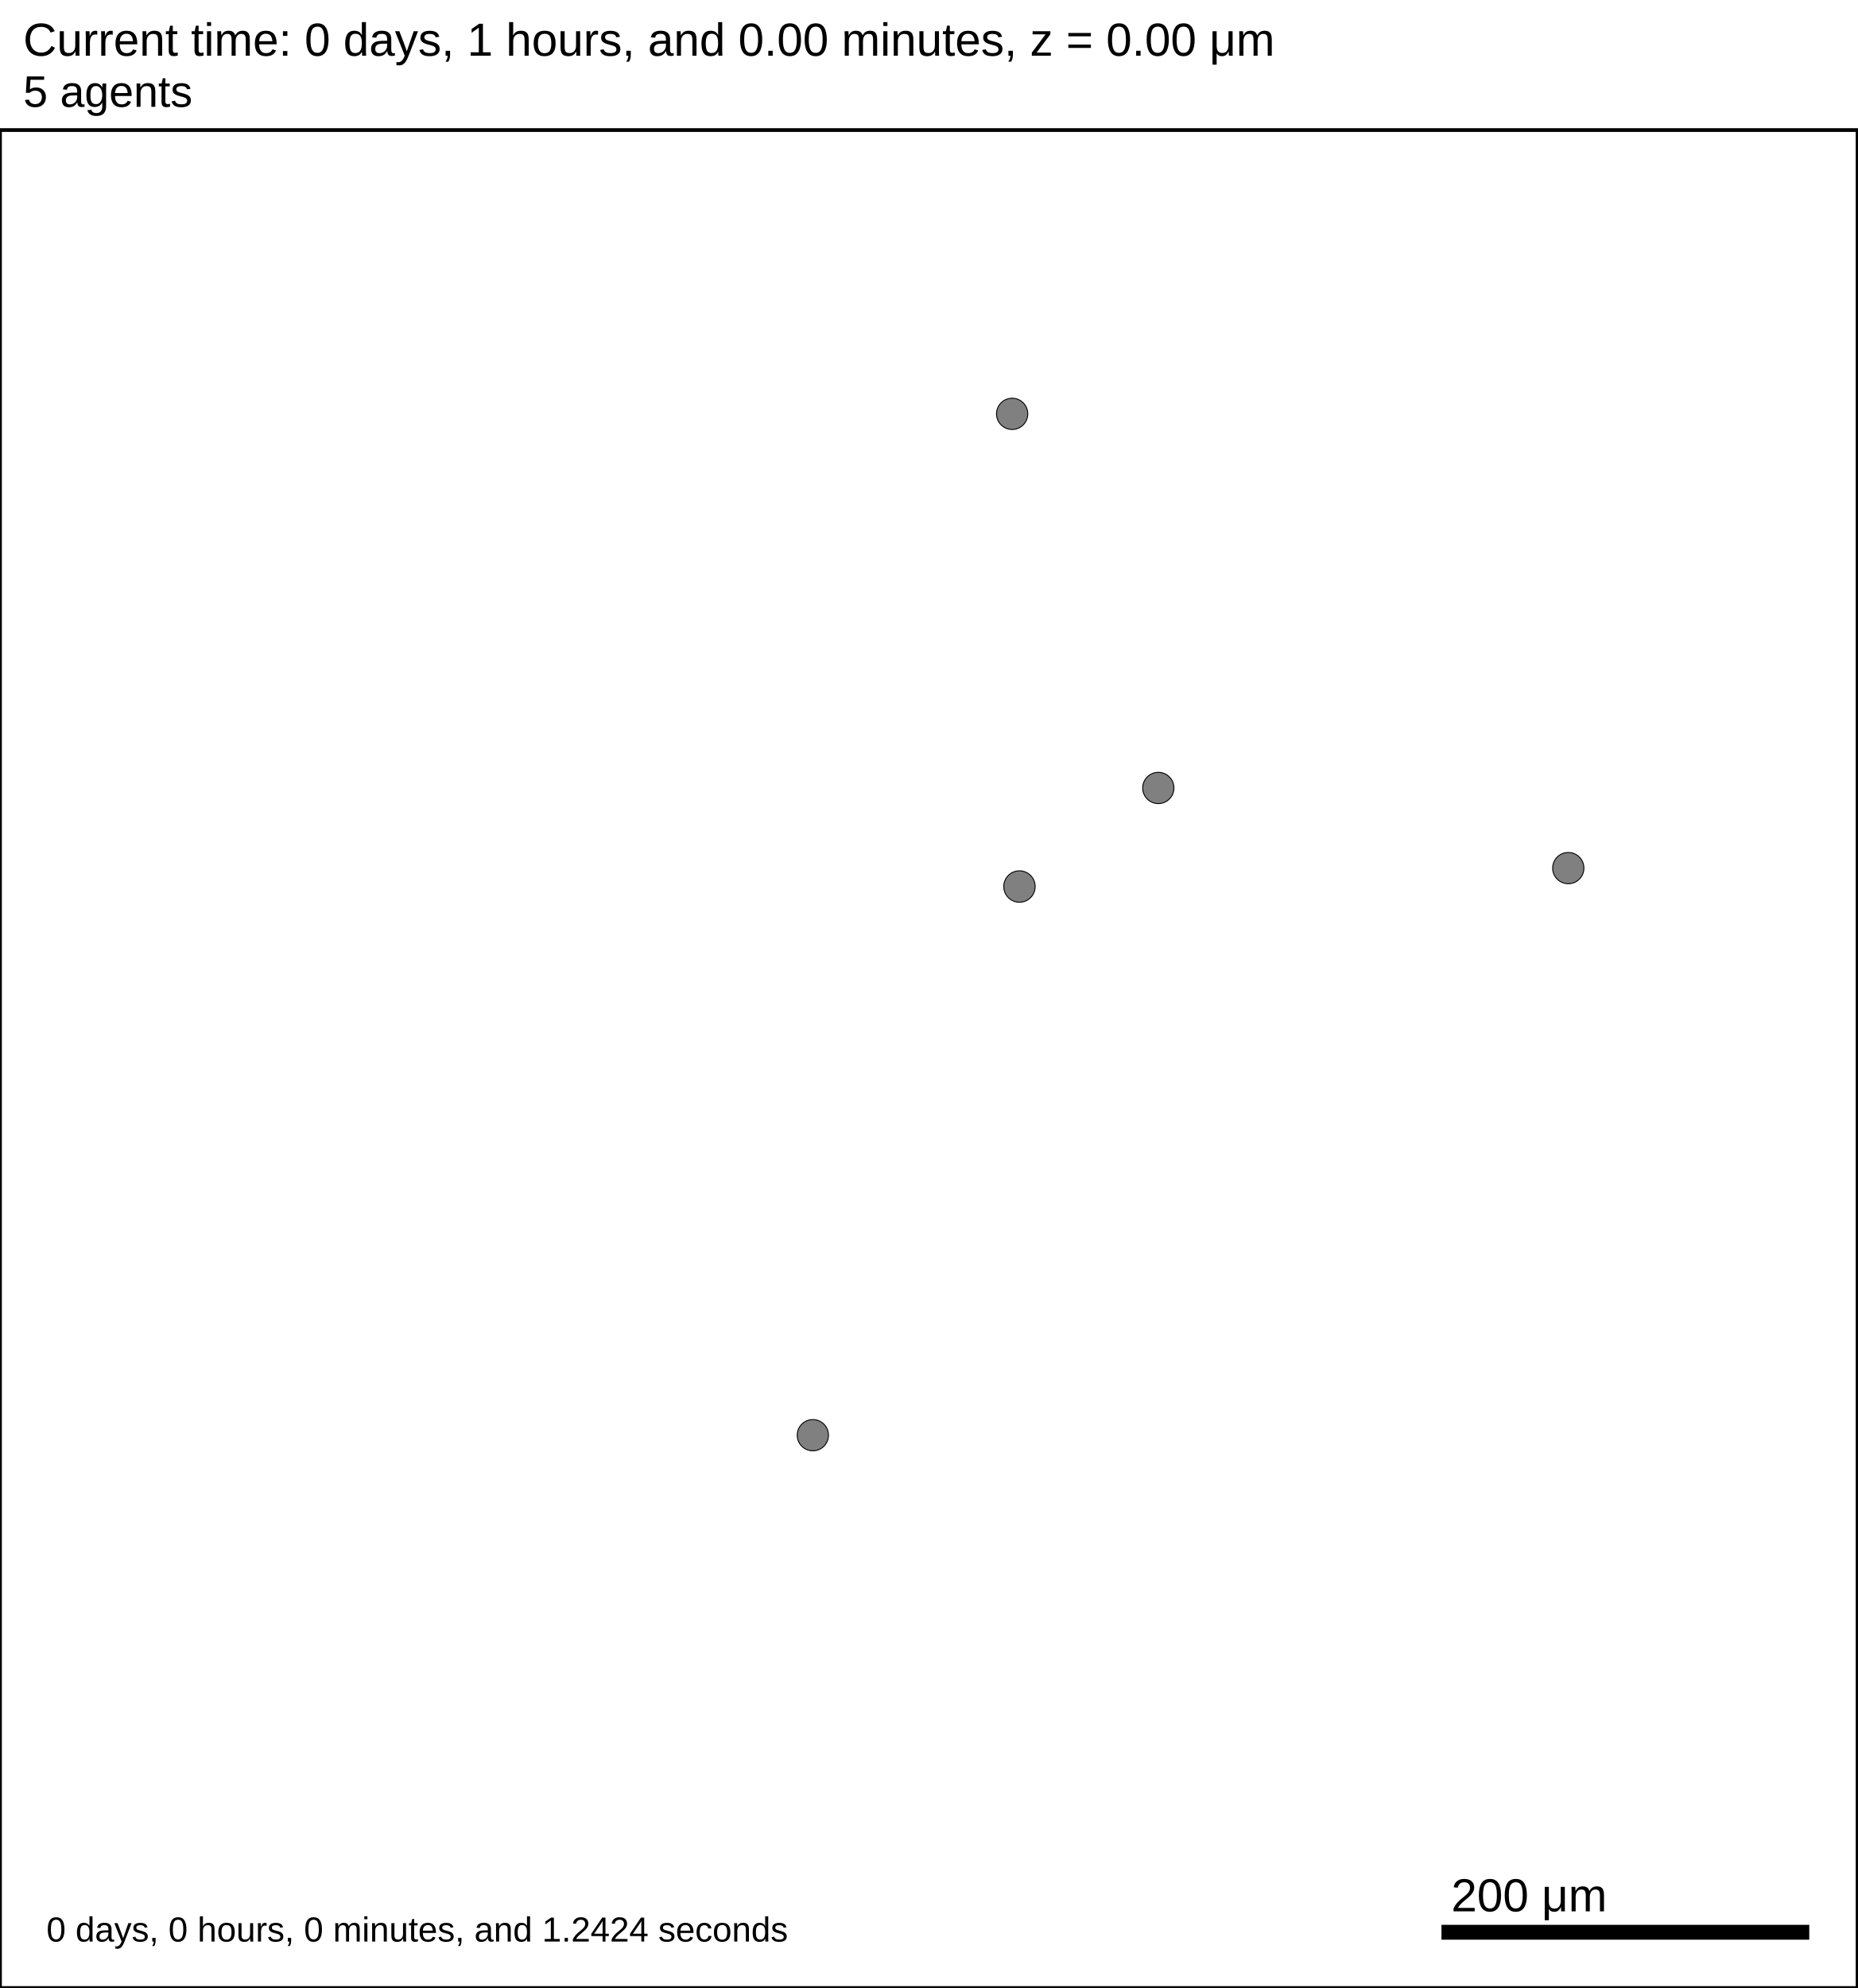
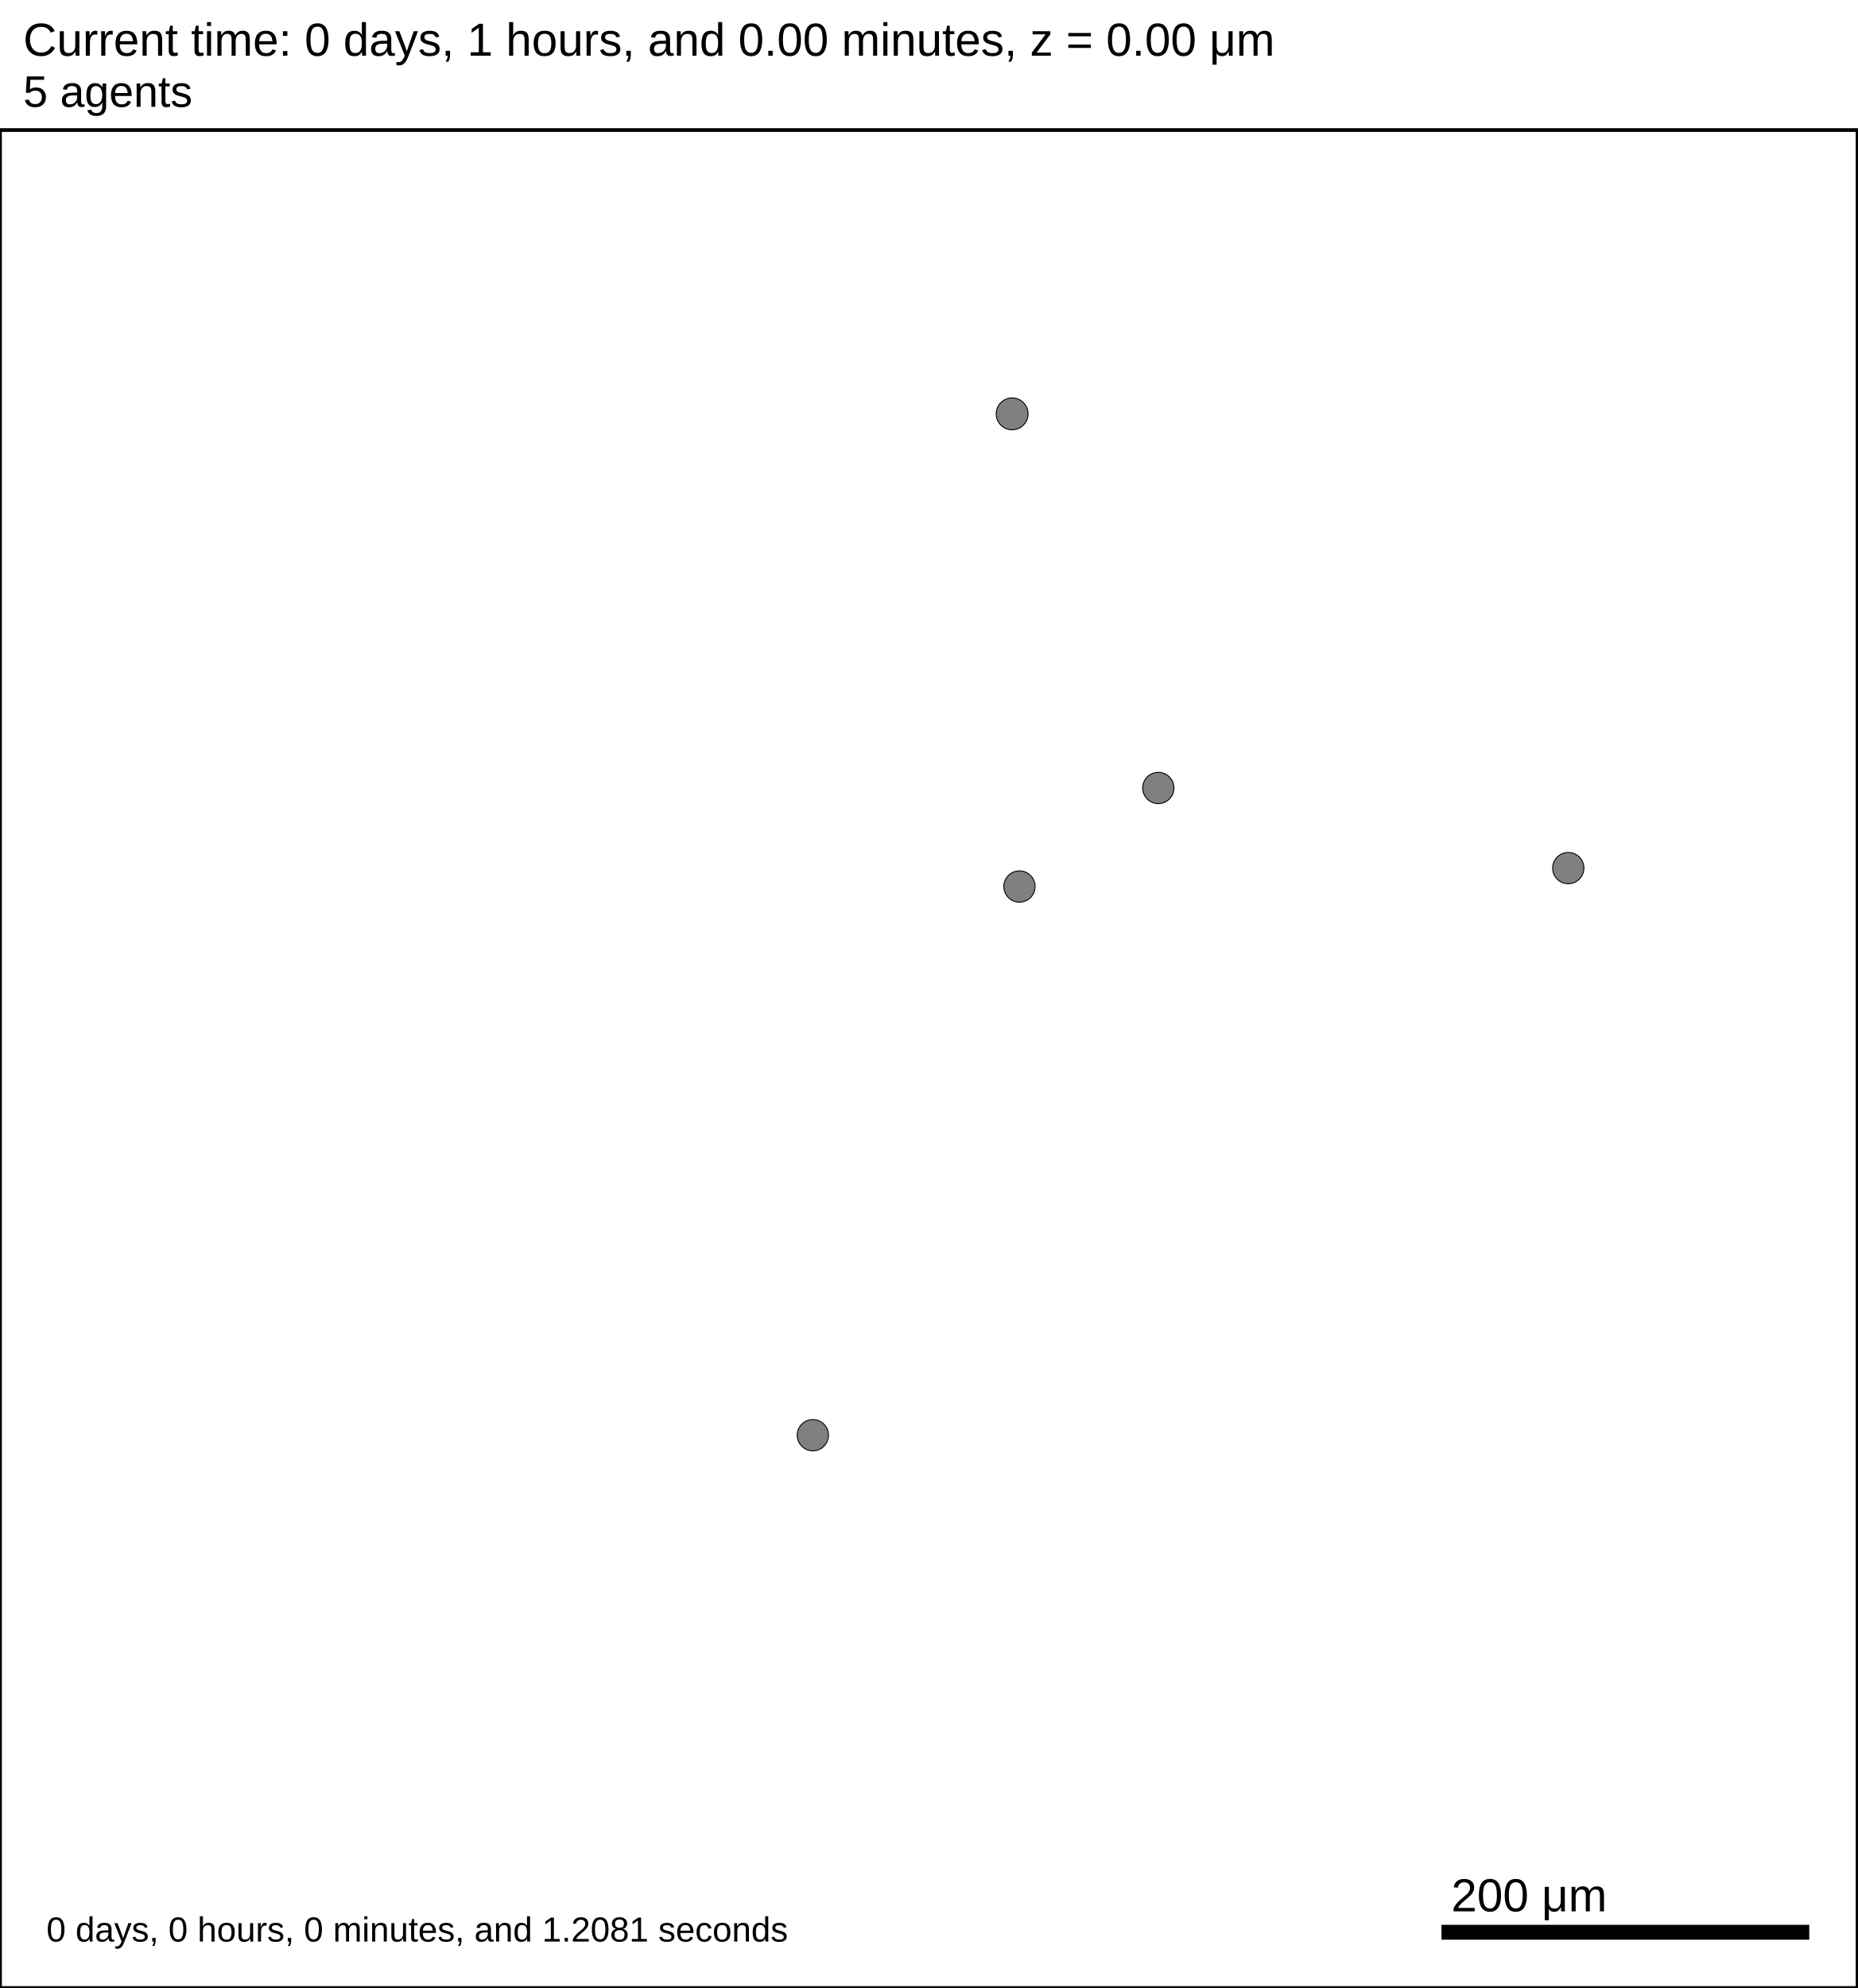
<svg xmlns="http://www.w3.org/2000/svg" version="1.1" width="1000" height="1070" id="svg2">
  <rect x="0" y="0" width="1000" height="1070" stroke-width="2" stroke="white" fill="white" />
  <text x="12.5" y="30" font-family="Arial" font-size="25" fill="black">
   Current time: 0 days, 1 hours, and 0.00 minutes, z = 0.00 μm
  </text>
  <text x="12.5" y="57.5" font-family="Arial" font-size="23.75" fill="black">
   5 agents
  </text>
  <g id="tissue" transform="translate(0,1070) scale(1,-1)">
    <g id="ECM">
  </g>
    <g id="cells">
      <g id="cell0">
-         <circle cx="548.814" cy="592.845" r="8.456" stroke-width="0.5" stroke="black" fill="grey" />
-         <circle cx="548.814" cy="592.845" r="5.083" stroke-width="0.5" stroke="grey" fill="grey" />
+         <circle cx="548.814" cy="592.845" r="8.413" stroke-width="0.5" stroke="black" fill="grey" />
+         <circle cx="548.814" cy="592.845" r="5.052" stroke-width="0.5" stroke="grey" fill="grey" />
      </g>
      <g id="cell1">
        <circle cx="844.266" cy="602.763" r="8.413" stroke-width="0.5" stroke="black" fill="grey" />
        <circle cx="844.266" cy="602.763" r="5.052" stroke-width="0.5" stroke="grey" fill="grey" />
      </g>
      <g id="cell2">
-         <circle cx="544.883" cy="847.252" r="8.413" stroke-width="0.5" stroke="black" fill="grey" />
-         <circle cx="544.883" cy="847.252" r="5.052" stroke-width="0.5" stroke="grey" fill="grey" />
+         <circle cx="544.883" cy="847.252" r="8.579" stroke-width="0.5" stroke="black" fill="grey" />
+         <circle cx="544.883" cy="847.252" r="5.175" stroke-width="0.5" stroke="grey" fill="grey" />
      </g>
      <g id="cell3">
        <circle cx="623.564" cy="645.894" r="8.413" stroke-width="0.5" stroke="black" fill="grey" />
        <circle cx="623.564" cy="645.894" r="5.052" stroke-width="0.5" stroke="grey" fill="grey" />
      </g>
      <g id="cell4">
        <circle cx="437.587" cy="297.535" r="8.413" stroke-width="0.5" stroke="black" fill="grey" />
        <circle cx="437.587" cy="297.535" r="5.052" stroke-width="0.5" stroke="grey" fill="grey" />
      </g>
    </g>
  </g>
  <rect x="775" y="1035" width="200" height="10" stroke-width="2" stroke="rgb(255,255,255)" fill="rgb(0,0,0)" />
  <text x="781.25" y="1028.75" font-family="Arial" font-size="25" fill="black">
   200 μm
  </text>
  <text x="25" y="1045" font-family="Arial" font-size="18.75" fill="black">
-    0 days, 0 hours, 0 minutes, and 1.2424 seconds
+    0 days, 0 hours, 0 minutes, and 1.2081 seconds
  </text>
  <rect x="0" y="70" width="1000" height="1000" stroke-width="2" stroke="rgb(0,0,0)" fill="none" />
</svg>
